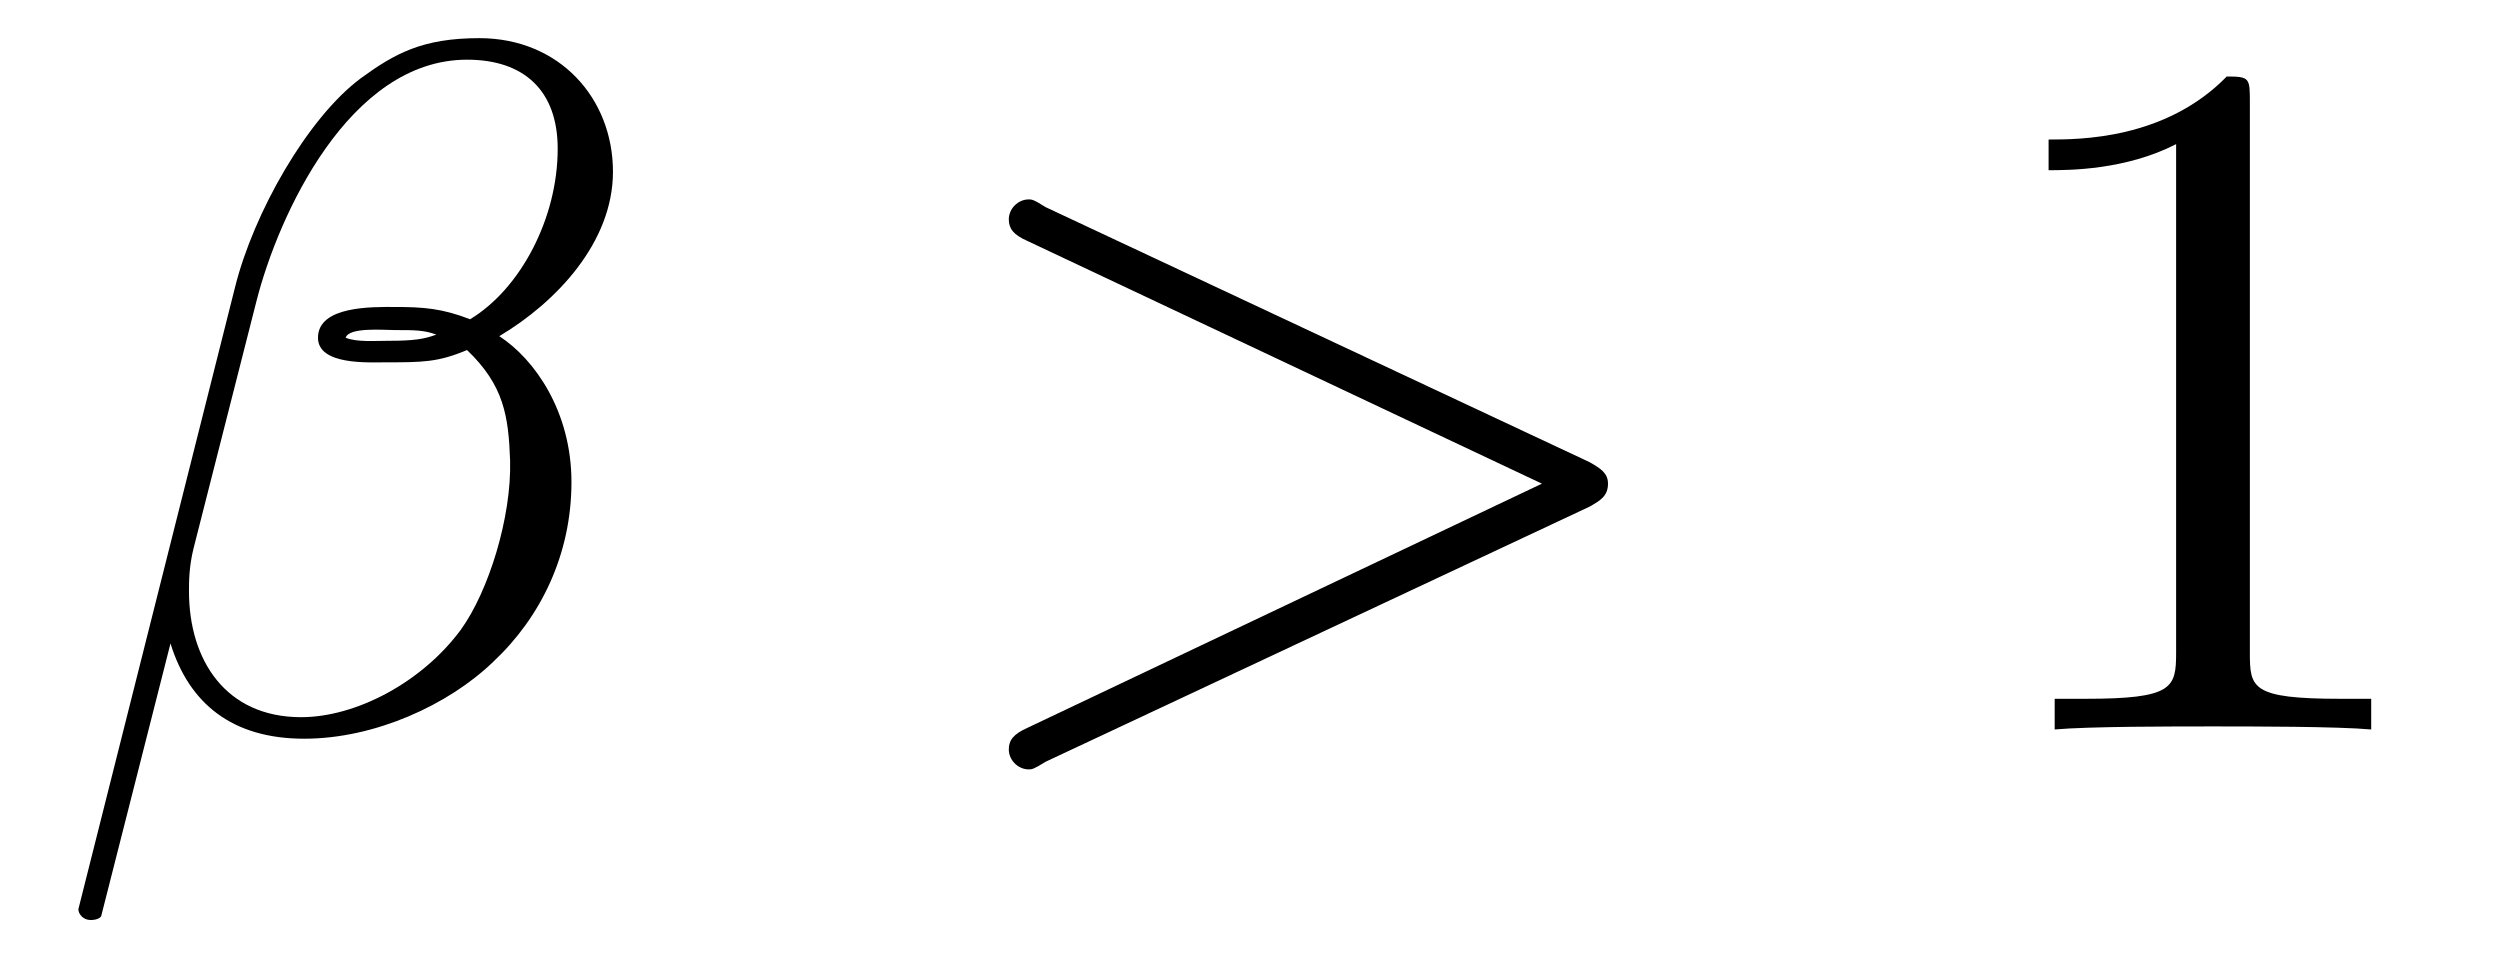
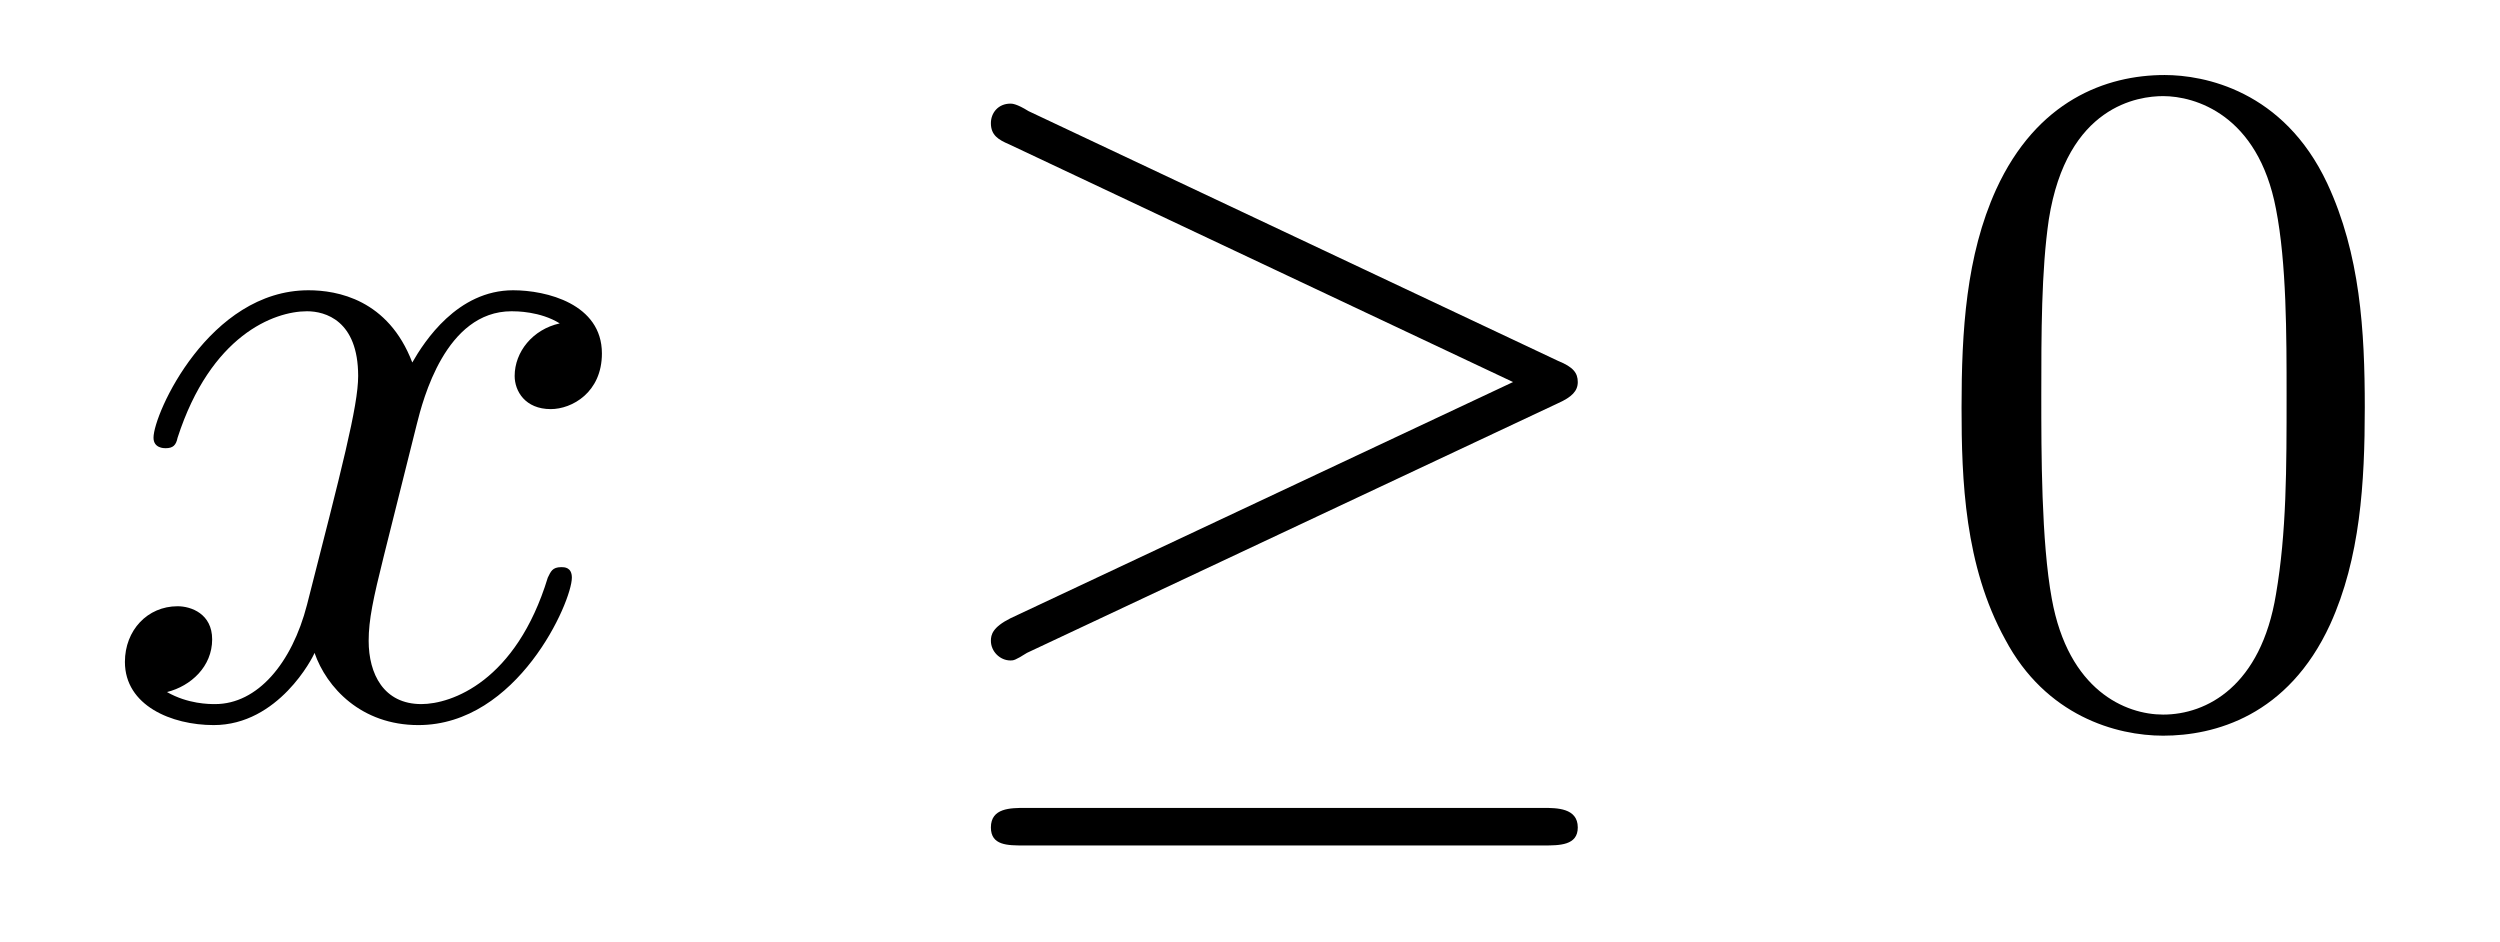
- <svg xmlns="http://www.w3.org/2000/svg" xmlns:xlink="http://www.w3.org/1999/xlink" viewBox="0 0 25.426 9.856" version="1.2">
+ <svg xmlns="http://www.w3.org/2000/svg" xmlns:xlink="http://www.w3.org/1999/xlink" viewBox="0 0 25.959 9.775" version="1.2">
  <defs>
    <g>
      <symbol overflow="visible" id="glyph0-0">
        <path style="stroke:none;" d="" />
      </symbol>
      <symbol overflow="visible" id="glyph0-1">
-         <path style="stroke:none;" d="M 5.734 -5.672 C 5.734 -6.422 5.188 -7.031 4.375 -7.031 C 3.797 -7.031 3.516 -6.875 3.172 -6.625 C 2.625 -6.219 2.078 -5.25 1.891 -4.5 L 0.297 1.828 C 0.297 1.875 0.344 1.938 0.422 1.938 C 0.5 1.938 0.531 1.906 0.531 1.891 L 1.234 -0.875 C 1.422 -0.266 1.859 0.094 2.594 0.094 C 3.312 0.094 4.062 -0.25 4.516 -0.688 C 5 -1.141 5.312 -1.781 5.312 -2.516 C 5.312 -3.234 4.938 -3.766 4.578 -4 C 5.156 -4.344 5.734 -4.953 5.734 -5.672 Z M 3.938 -4.016 C 3.812 -3.969 3.703 -3.953 3.453 -3.953 C 3.312 -3.953 3.125 -3.938 3.016 -3.984 C 3.047 -4.094 3.406 -4.062 3.516 -4.062 C 3.719 -4.062 3.812 -4.062 3.938 -4.016 Z M 5.172 -5.906 C 5.172 -5.203 4.797 -4.484 4.281 -4.172 C 4 -4.281 3.812 -4.297 3.516 -4.297 C 3.297 -4.297 2.734 -4.312 2.734 -3.984 C 2.734 -3.703 3.25 -3.734 3.422 -3.734 C 3.797 -3.734 3.953 -3.734 4.25 -3.859 C 4.625 -3.5 4.672 -3.188 4.688 -2.734 C 4.703 -2.156 4.469 -1.406 4.188 -1.016 C 3.797 -0.484 3.125 -0.125 2.562 -0.125 C 1.797 -0.125 1.422 -0.703 1.422 -1.406 C 1.422 -1.5 1.422 -1.656 1.469 -1.844 L 2.109 -4.359 C 2.328 -5.219 3.047 -6.812 4.25 -6.812 C 4.828 -6.812 5.172 -6.5 5.172 -5.906 Z M 5.172 -5.906 " />
-       </symbol>
-       <symbol overflow="visible" id="glyph0-2">
-         <path style="stroke:none;" d="M 6.734 -2.266 C 6.844 -2.328 6.922 -2.375 6.922 -2.5 C 6.922 -2.609 6.844 -2.656 6.734 -2.719 L 1.203 -5.312 C 1.078 -5.391 1.062 -5.391 1.031 -5.391 C 0.922 -5.391 0.828 -5.297 0.828 -5.188 C 0.828 -5.094 0.875 -5.031 1.016 -4.969 L 6.25 -2.5 L 1.016 -0.016 C 0.875 0.047 0.828 0.109 0.828 0.203 C 0.828 0.312 0.922 0.406 1.031 0.406 C 1.062 0.406 1.078 0.406 1.203 0.328 Z M 6.734 -2.266 " />
+         <path style="stroke:none;" d="M 3.328 -3.016 C 3.391 -3.266 3.625 -4.188 4.312 -4.188 C 4.359 -4.188 4.609 -4.188 4.812 -4.062 C 4.531 -4 4.344 -3.766 4.344 -3.516 C 4.344 -3.359 4.453 -3.172 4.719 -3.172 C 4.938 -3.172 5.25 -3.344 5.25 -3.75 C 5.25 -4.266 4.672 -4.406 4.328 -4.406 C 3.75 -4.406 3.406 -3.875 3.281 -3.656 C 3.031 -4.312 2.5 -4.406 2.203 -4.406 C 1.172 -4.406 0.594 -3.125 0.594 -2.875 C 0.594 -2.766 0.703 -2.766 0.719 -2.766 C 0.797 -2.766 0.828 -2.797 0.844 -2.875 C 1.188 -3.938 1.844 -4.188 2.188 -4.188 C 2.375 -4.188 2.719 -4.094 2.719 -3.516 C 2.719 -3.203 2.547 -2.547 2.188 -1.141 C 2.031 -0.531 1.672 -0.109 1.234 -0.109 C 1.172 -0.109 0.953 -0.109 0.734 -0.234 C 0.984 -0.297 1.203 -0.5 1.203 -0.781 C 1.203 -1.047 0.984 -1.125 0.844 -1.125 C 0.531 -1.125 0.297 -0.875 0.297 -0.547 C 0.297 -0.094 0.781 0.109 1.219 0.109 C 1.891 0.109 2.25 -0.594 2.266 -0.641 C 2.391 -0.281 2.75 0.109 3.344 0.109 C 4.375 0.109 4.938 -1.172 4.938 -1.422 C 4.938 -1.531 4.859 -1.531 4.828 -1.531 C 4.734 -1.531 4.719 -1.484 4.688 -1.422 C 4.359 -0.344 3.688 -0.109 3.375 -0.109 C 2.984 -0.109 2.828 -0.422 2.828 -0.766 C 2.828 -0.984 2.875 -1.203 2.984 -1.641 Z M 3.328 -3.016 " />
      </symbol>
      <symbol overflow="visible" id="glyph1-0">
        <path style="stroke:none;" d="" />
      </symbol>
      <symbol overflow="visible" id="glyph1-1">
-         <path style="stroke:none;" d="M 2.938 -6.375 C 2.938 -6.625 2.938 -6.641 2.703 -6.641 C 2.078 -6 1.203 -6 0.891 -6 L 0.891 -5.688 C 1.094 -5.688 1.672 -5.688 2.188 -5.953 L 2.188 -0.781 C 2.188 -0.422 2.156 -0.312 1.266 -0.312 L 0.953 -0.312 L 0.953 0 C 1.297 -0.031 2.156 -0.031 2.562 -0.031 C 2.953 -0.031 3.828 -0.031 4.172 0 L 4.172 -0.312 L 3.859 -0.312 C 2.953 -0.312 2.938 -0.422 2.938 -0.781 Z M 2.938 -6.375 " />
+         <path style="stroke:none;" d="M 6.719 -3.234 C 6.859 -3.297 6.922 -3.359 6.922 -3.453 C 6.922 -3.547 6.875 -3.609 6.719 -3.672 L 1.219 -6.266 C 1.094 -6.344 1.047 -6.344 1.031 -6.344 C 0.906 -6.344 0.828 -6.25 0.828 -6.141 C 0.828 -6.016 0.906 -5.969 1.016 -5.922 L 6.25 -3.453 L 1.031 -1 C 0.844 -0.906 0.828 -0.828 0.828 -0.766 C 0.828 -0.656 0.922 -0.562 1.031 -0.562 C 1.062 -0.562 1.078 -0.562 1.203 -0.641 Z M 6.562 1.359 C 6.734 1.359 6.922 1.359 6.922 1.172 C 6.922 0.969 6.703 0.969 6.562 0.969 L 1.188 0.969 C 1.031 0.969 0.828 0.969 0.828 1.172 C 0.828 1.359 1 1.359 1.172 1.359 Z M 6.562 1.359 " />
+       </symbol>
+       <symbol overflow="visible" id="glyph2-0">
+         <path style="stroke:none;" d="" />
+       </symbol>
+       <symbol overflow="visible" id="glyph2-1">
+         <path style="stroke:none;" d="M 4.578 -3.188 C 4.578 -3.984 4.531 -4.781 4.188 -5.516 C 3.734 -6.484 2.906 -6.641 2.5 -6.641 C 1.891 -6.641 1.172 -6.375 0.75 -5.453 C 0.438 -4.766 0.391 -3.984 0.391 -3.188 C 0.391 -2.438 0.422 -1.547 0.844 -0.781 C 1.266 0.016 2 0.219 2.484 0.219 C 3.016 0.219 3.781 0.016 4.219 -0.938 C 4.531 -1.625 4.578 -2.406 4.578 -3.188 Z M 2.484 0 C 2.094 0 1.5 -0.25 1.328 -1.203 C 1.219 -1.797 1.219 -2.719 1.219 -3.312 C 1.219 -3.953 1.219 -4.609 1.297 -5.141 C 1.484 -6.328 2.234 -6.422 2.484 -6.422 C 2.812 -6.422 3.469 -6.234 3.656 -5.25 C 3.766 -4.688 3.766 -3.938 3.766 -3.312 C 3.766 -2.562 3.766 -1.891 3.656 -1.25 C 3.5 -0.297 2.938 0 2.484 0 Z M 2.484 0 " />
      </symbol>
    </g>
-     <clipPath id="clip1">
-       <path d="M 0 0 L 7 0 L 7 9.855 L 0 9.855 Z M 0 0 " />
-     </clipPath>
  </defs>
  <g id="surface1">
-     <g clip-path="url(#clip1)" clip-rule="nonzero">
-       <g style="fill:rgb(0%,0%,0%);fill-opacity:1;">
-         <use xlink:href="#glyph0-1" x="0.5" y="7.419" />
-       </g>
+     <g style="fill:rgb(0%,0%,0%);fill-opacity:1;">
+       <use xlink:href="#glyph0-1" x="1" y="7.42" />
    </g>
    <g style="fill:rgb(0%,0%,0%);fill-opacity:1;">
-       <use xlink:href="#glyph0-2" x="9.432" y="7.419" />
+       <use xlink:href="#glyph1-1" x="9.461" y="7.42" />
    </g>
    <g style="fill:rgb(0%,0%,0%);fill-opacity:1;">
-       <use xlink:href="#glyph1-1" x="19.944" y="7.419" />
+       <use xlink:href="#glyph2-1" x="19.977" y="7.42" />
    </g>
  </g>
</svg>
